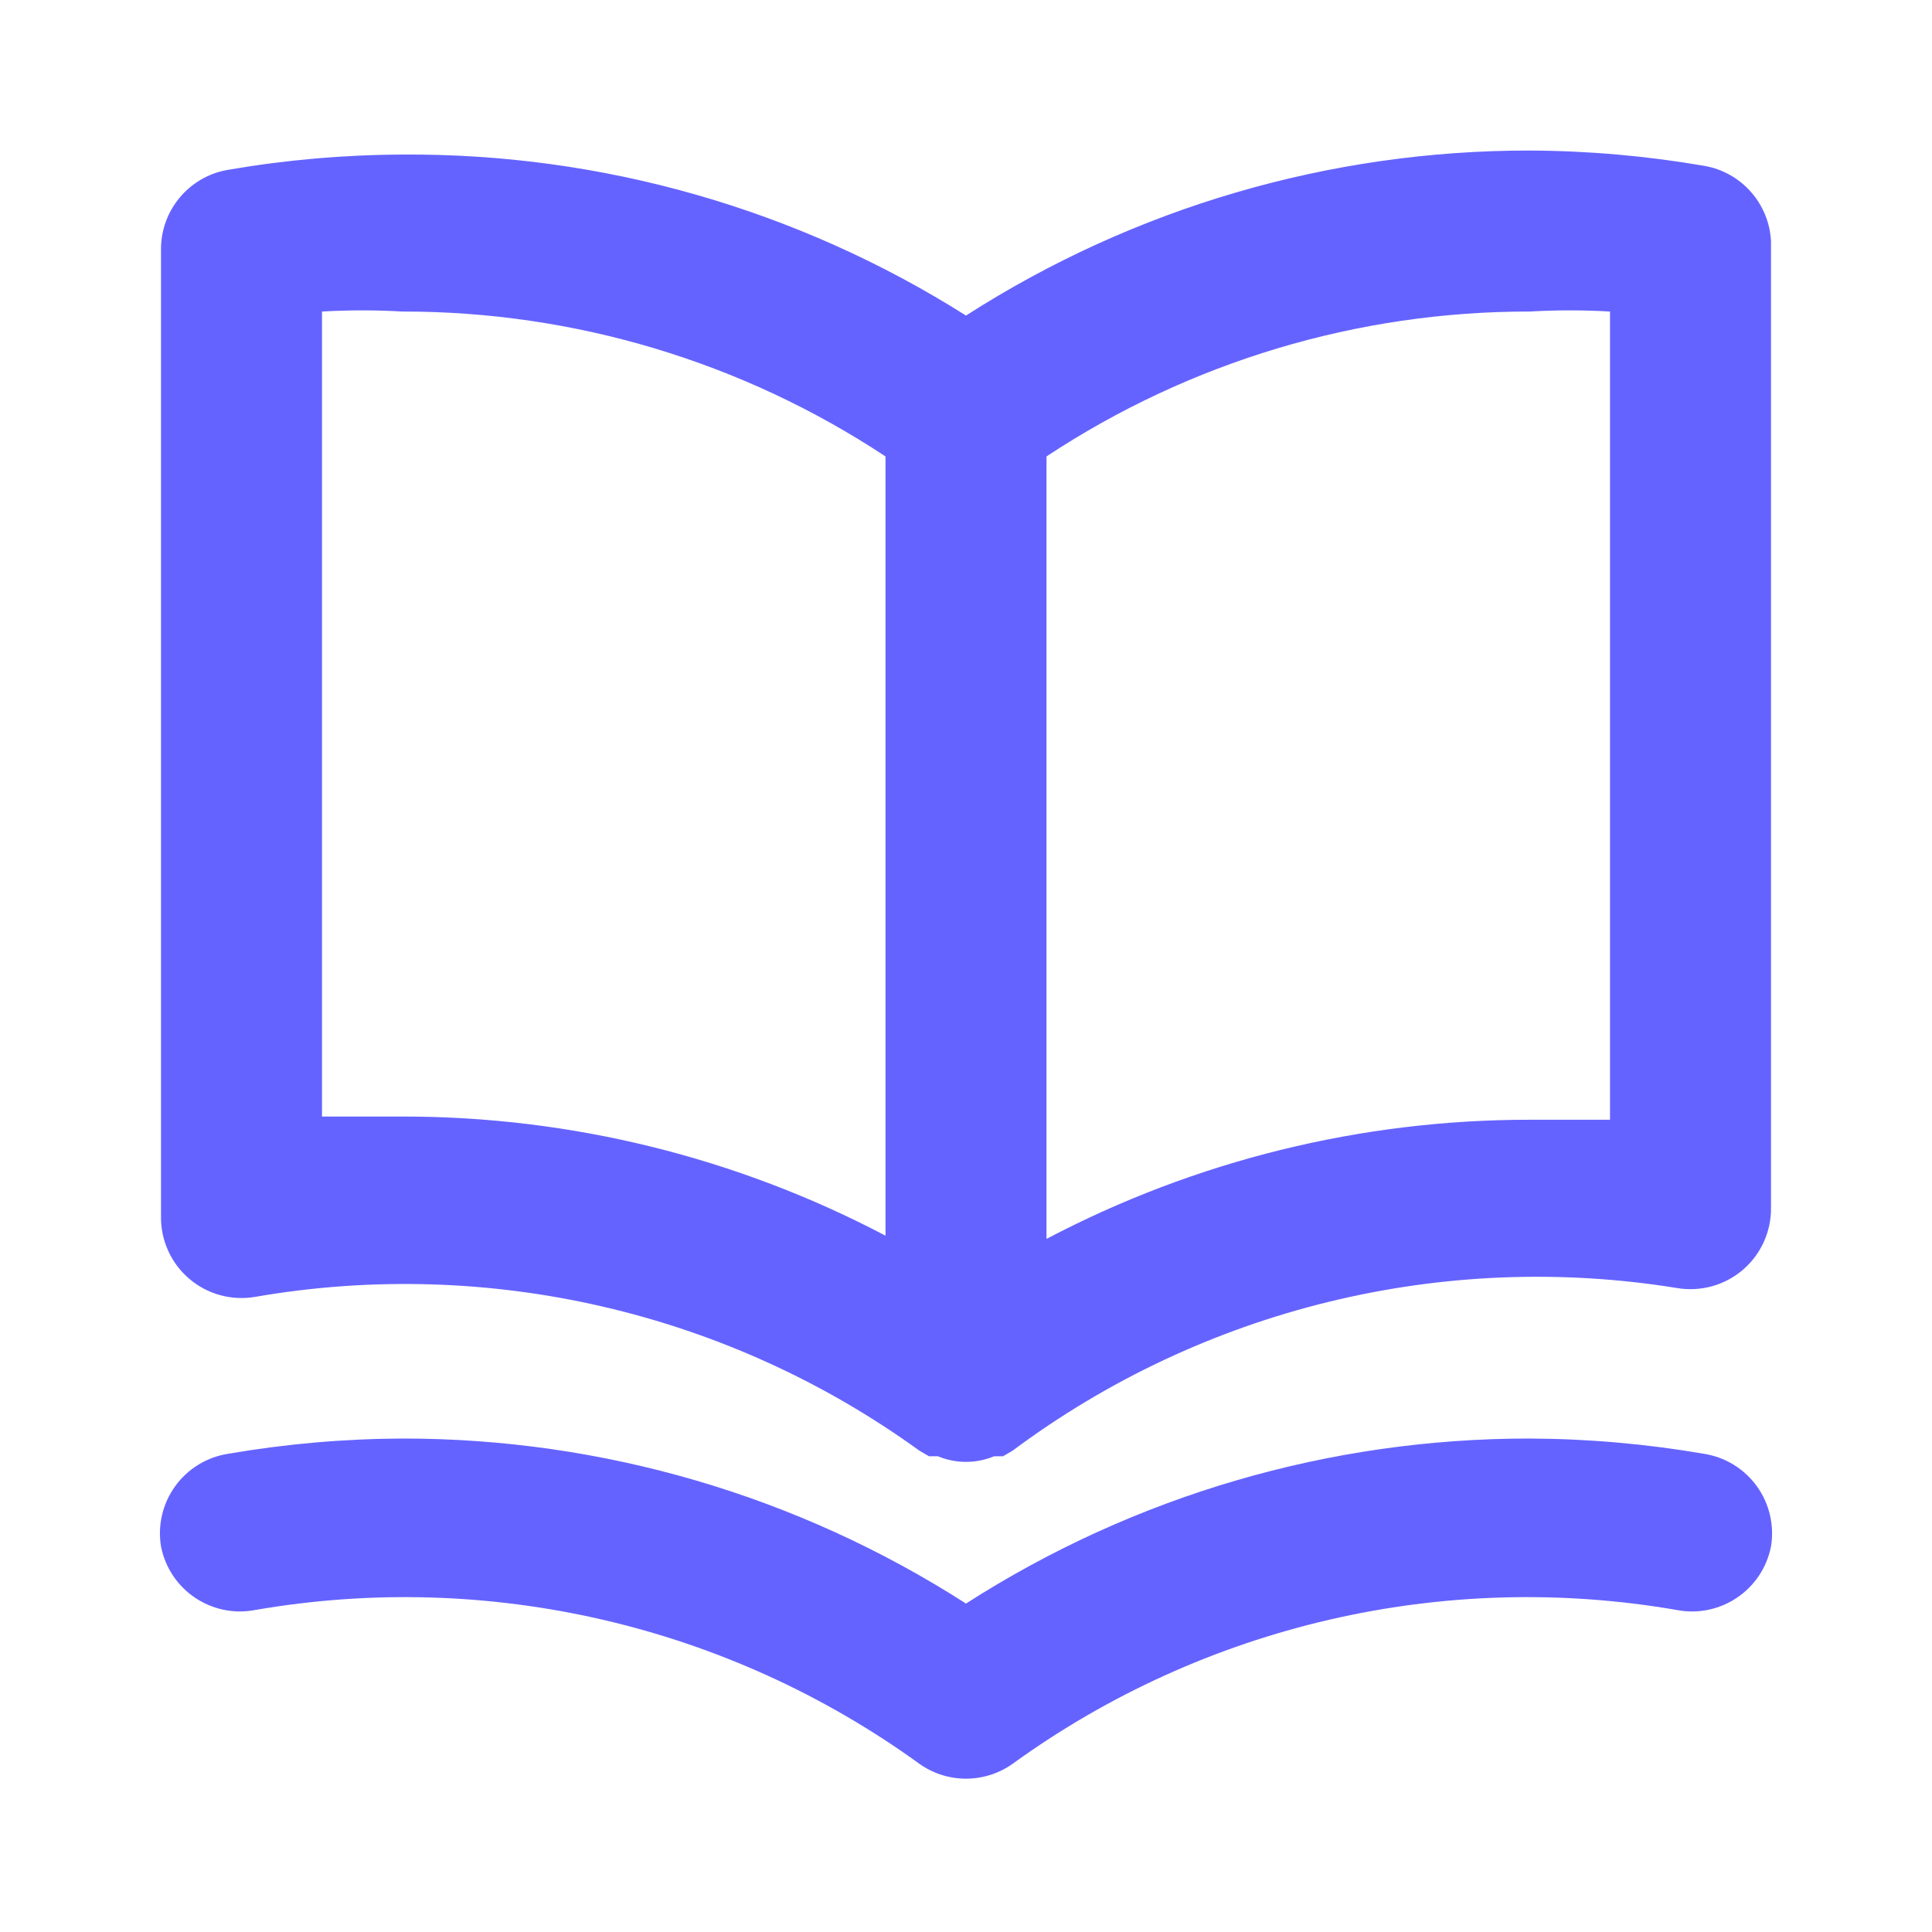
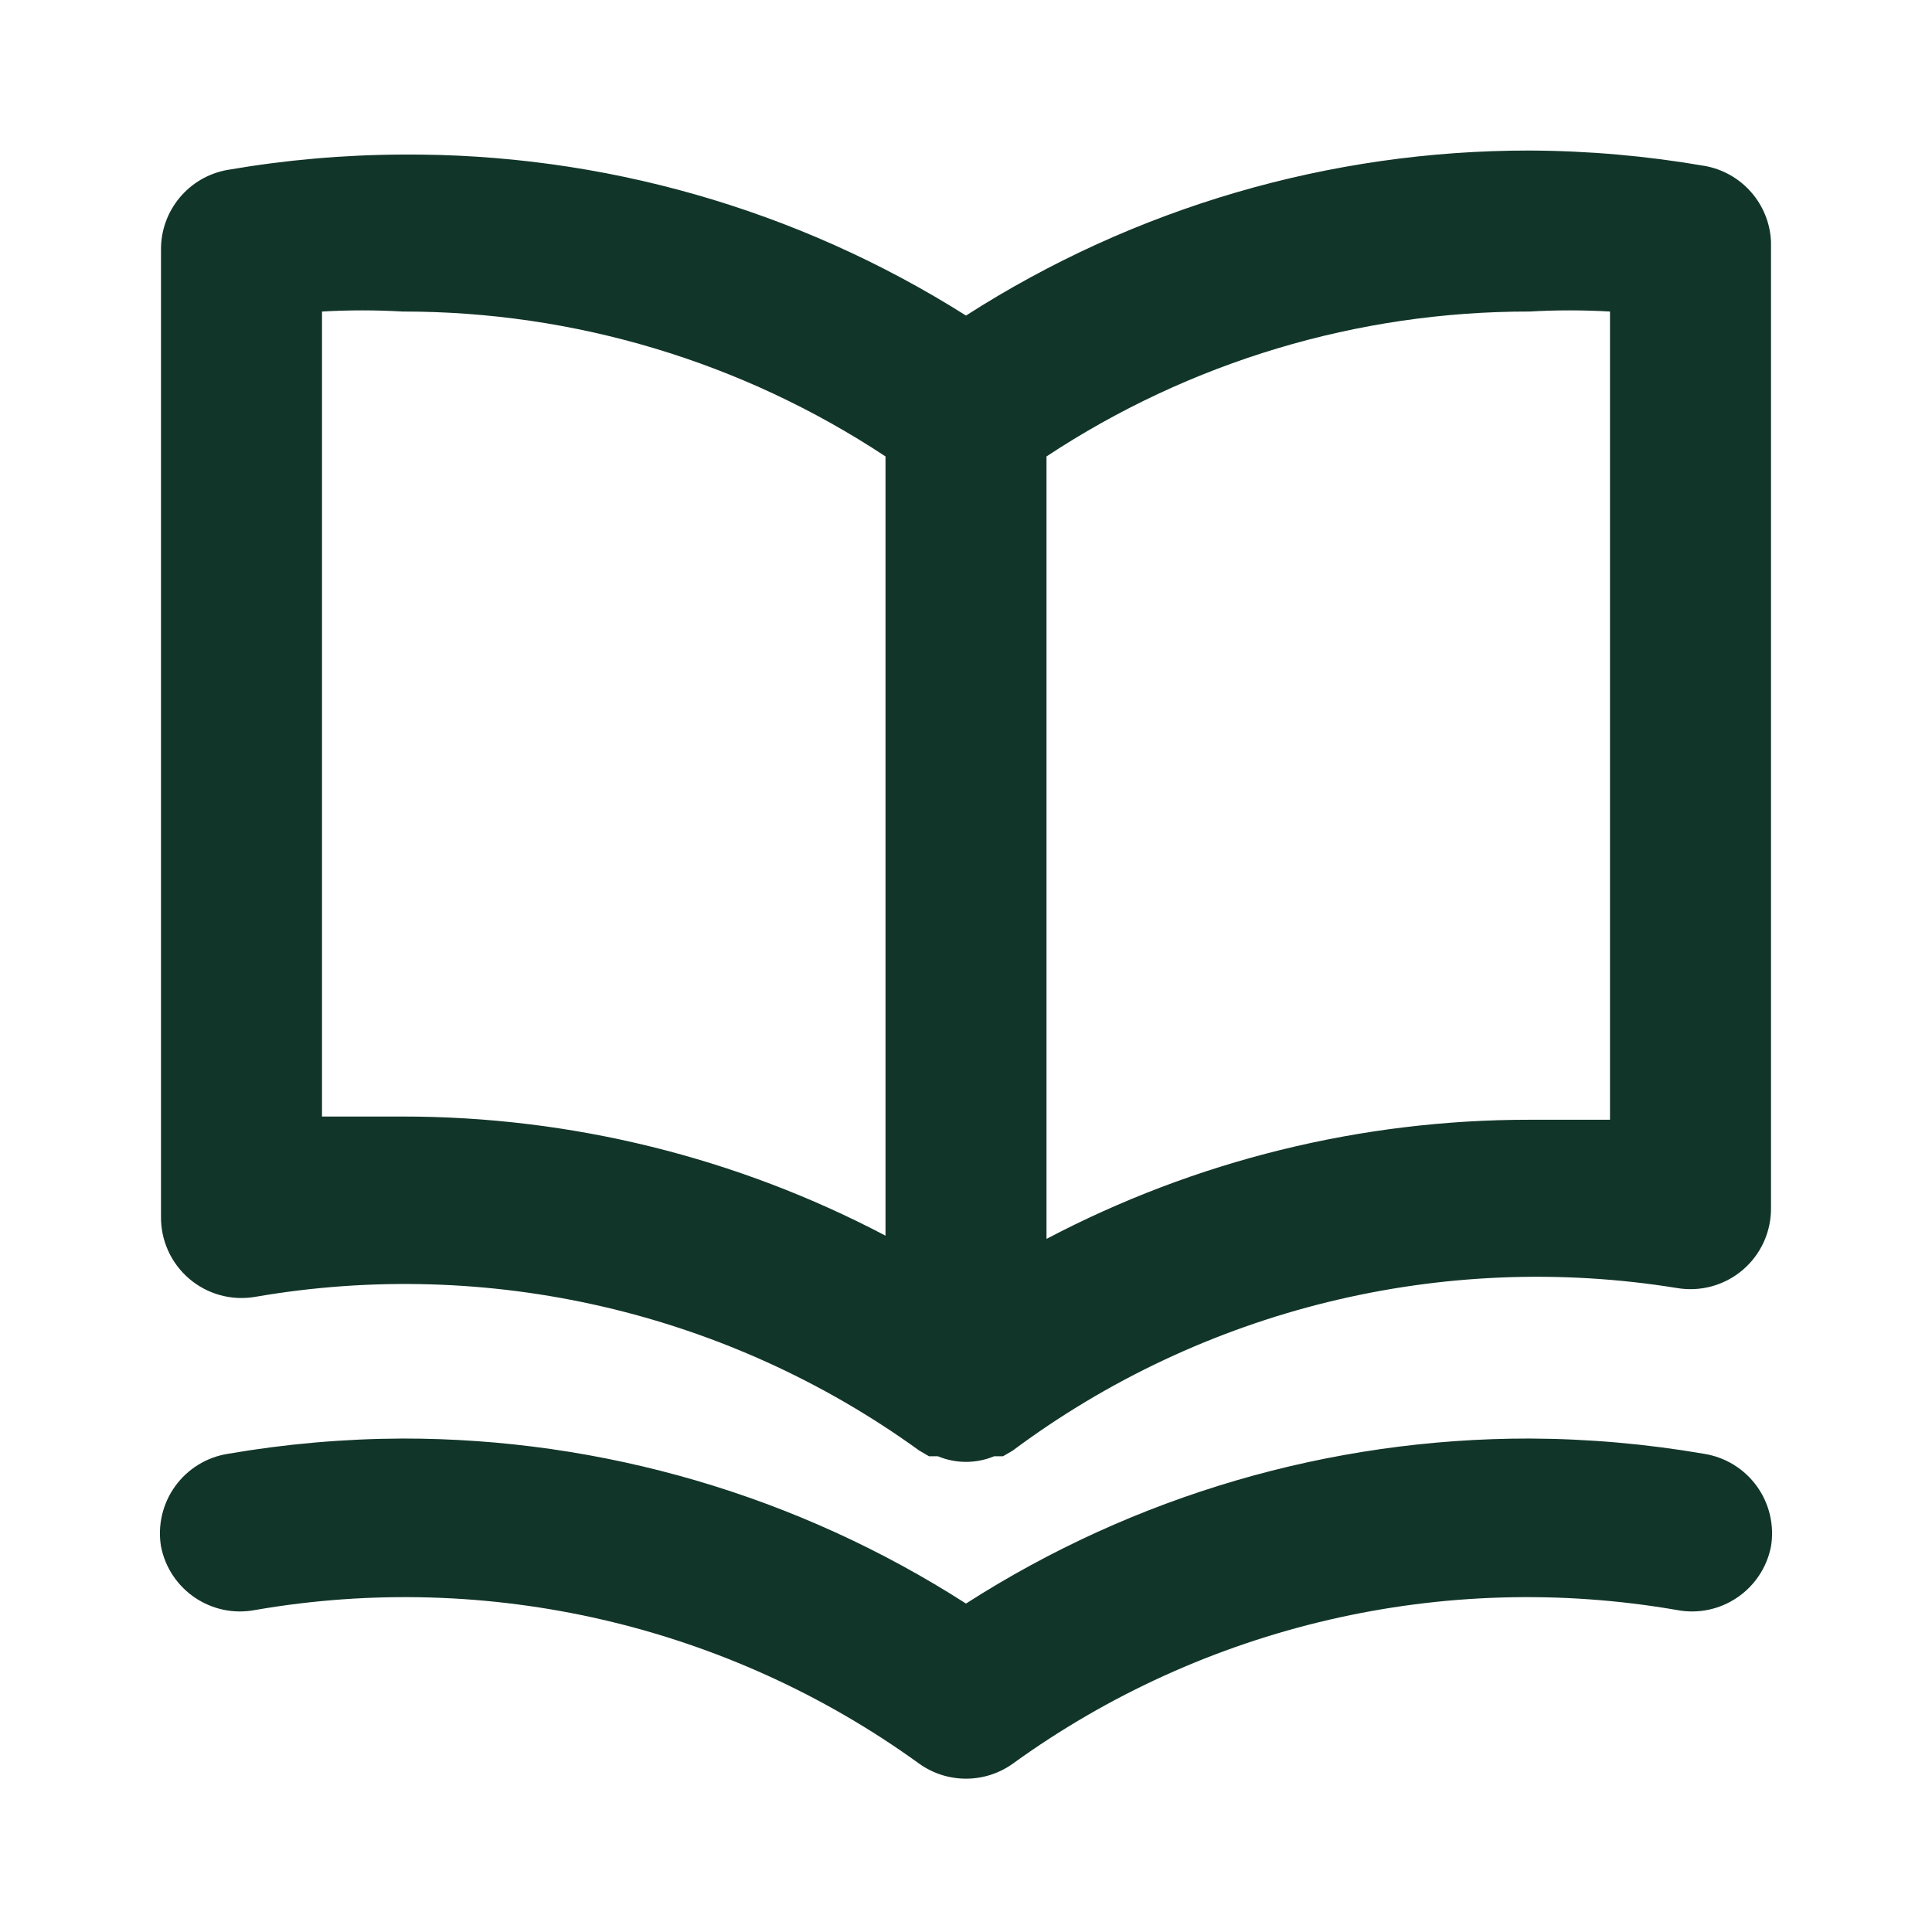
<svg xmlns="http://www.w3.org/2000/svg" viewBox="0 0 24 24" id="book-open">
-   <path fill="#6563FF" d="M21.17,2.06A13.1,13.1,0,0,0,19,1.87a12.94,12.94,0,0,0-7,2.05,12.94,12.94,0,0,0-7-2,13.1,13.1,0,0,0-2.17.19,1,1,0,0,0-.83,1v12a1,1,0,0,0,1.17,1,10.9,10.9,0,0,1,8.25,1.91l.12.07.11,0a.91.91,0,0,0,.7,0l.11,0,.12-.07A10.9,10.9,0,0,1,20.83,16a1,1,0,0,0,1.17-1v-12A1,1,0,0,0,21.17,2.06ZM11,15.35a12.87,12.87,0,0,0-6-1.48c-.33,0-.66,0-1,0v-10a8.69,8.69,0,0,1,1,0,10.86,10.86,0,0,1,6,1.8Zm9-1.44c-.34,0-.67,0-1,0a12.87,12.87,0,0,0-6,1.48V5.67a10.86,10.86,0,0,1,6-1.8,8.69,8.69,0,0,1,1,0Zm1.17,4.15A13.1,13.1,0,0,0,19,17.87a12.94,12.94,0,0,0-7,2.05,12.94,12.94,0,0,0-7-2.05,13.1,13.1,0,0,0-2.17.19A1,1,0,0,0,2,19.21,1,1,0,0,0,3.17,20a10.9,10.9,0,0,1,8.25,1.91,1,1,0,0,0,1.16,0A10.9,10.9,0,0,1,20.83,20,1,1,0,0,0,22,19.21,1,1,0,0,0,21.17,18.06Z" />
+   <path fill="#12352a" d="M21.17,2.06A13.1,13.1,0,0,0,19,1.87a12.94,12.94,0,0,0-7,2.05,12.94,12.94,0,0,0-7-2,13.1,13.1,0,0,0-2.17.19,1,1,0,0,0-.83,1v12a1,1,0,0,0,1.17,1,10.9,10.9,0,0,1,8.25,1.91l.12.07.11,0a.91.91,0,0,0,.7,0l.11,0,.12-.07A10.9,10.9,0,0,1,20.83,16a1,1,0,0,0,1.17-1v-12A1,1,0,0,0,21.17,2.06ZM11,15.35a12.87,12.87,0,0,0-6-1.48c-.33,0-.66,0-1,0v-10a8.69,8.69,0,0,1,1,0,10.86,10.86,0,0,1,6,1.8Zm9-1.44c-.34,0-.67,0-1,0a12.87,12.87,0,0,0-6,1.48V5.67a10.86,10.86,0,0,1,6-1.8,8.69,8.69,0,0,1,1,0Zm1.17,4.15A13.1,13.1,0,0,0,19,17.87a12.94,12.94,0,0,0-7,2.05,12.94,12.94,0,0,0-7-2.05,13.1,13.1,0,0,0-2.17.19A1,1,0,0,0,2,19.21,1,1,0,0,0,3.17,20a10.9,10.9,0,0,1,8.25,1.91,1,1,0,0,0,1.16,0A10.9,10.9,0,0,1,20.83,20,1,1,0,0,0,22,19.21,1,1,0,0,0,21.17,18.06Z" />
</svg>
